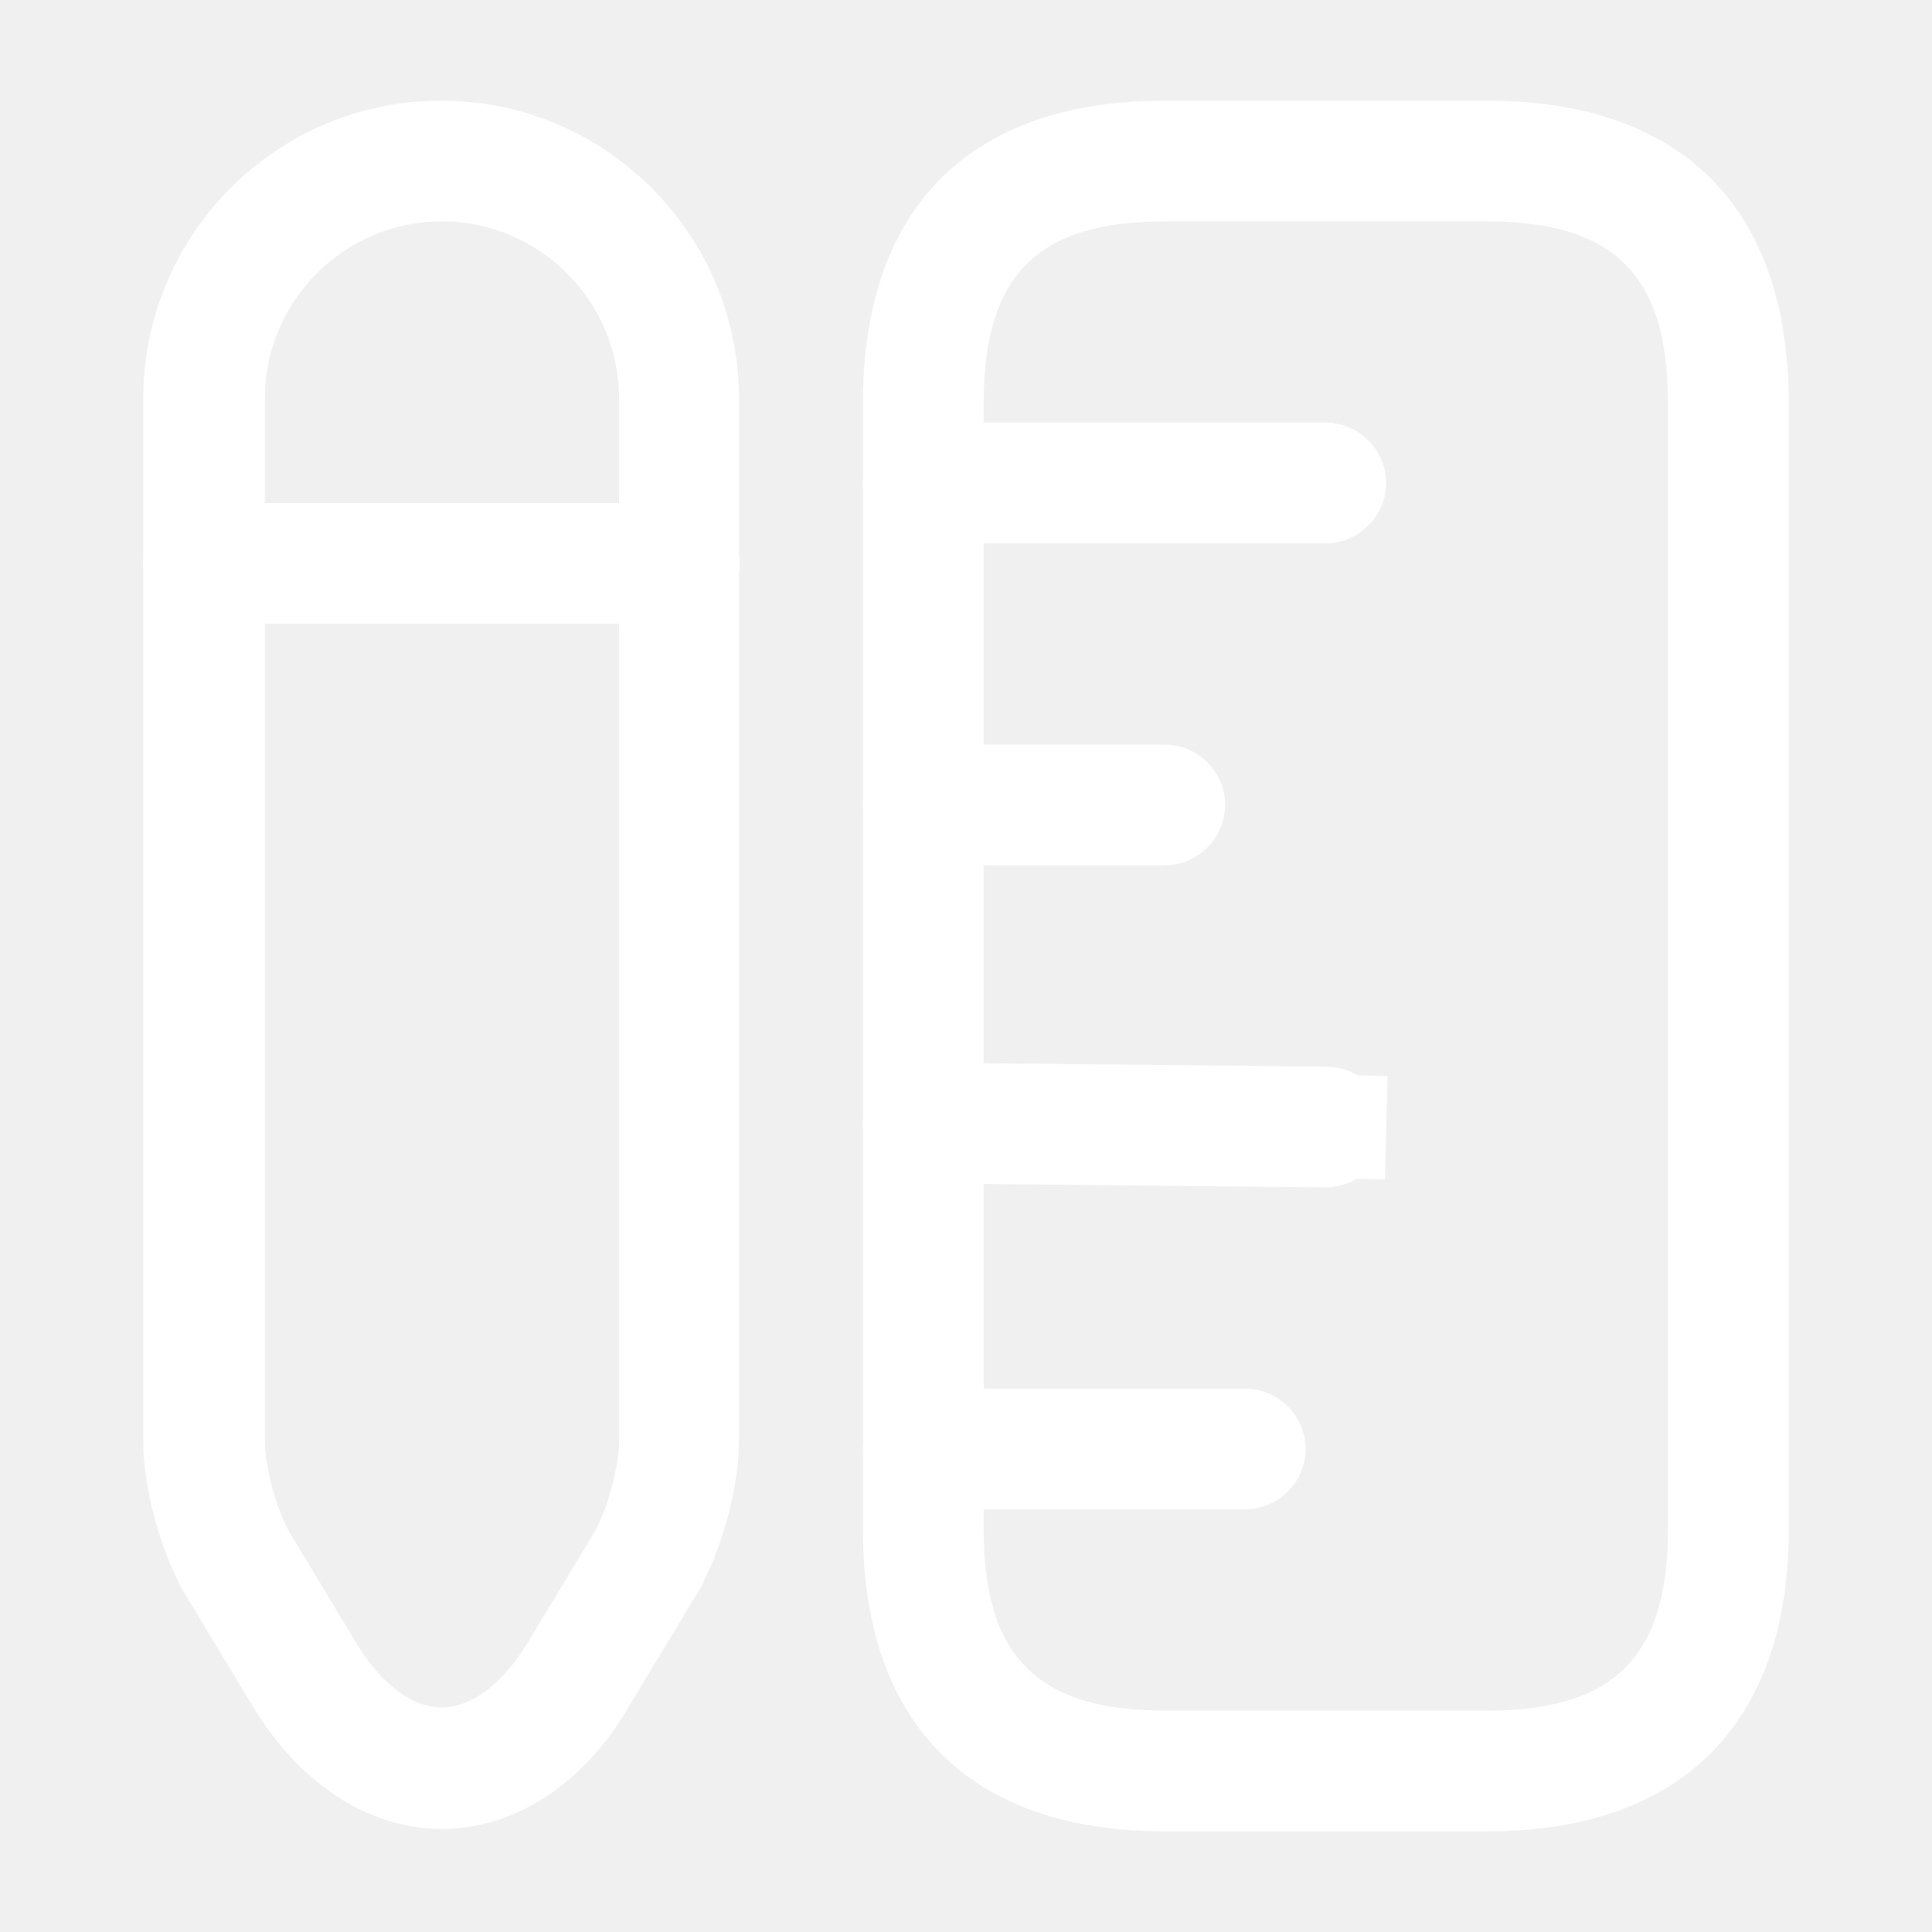
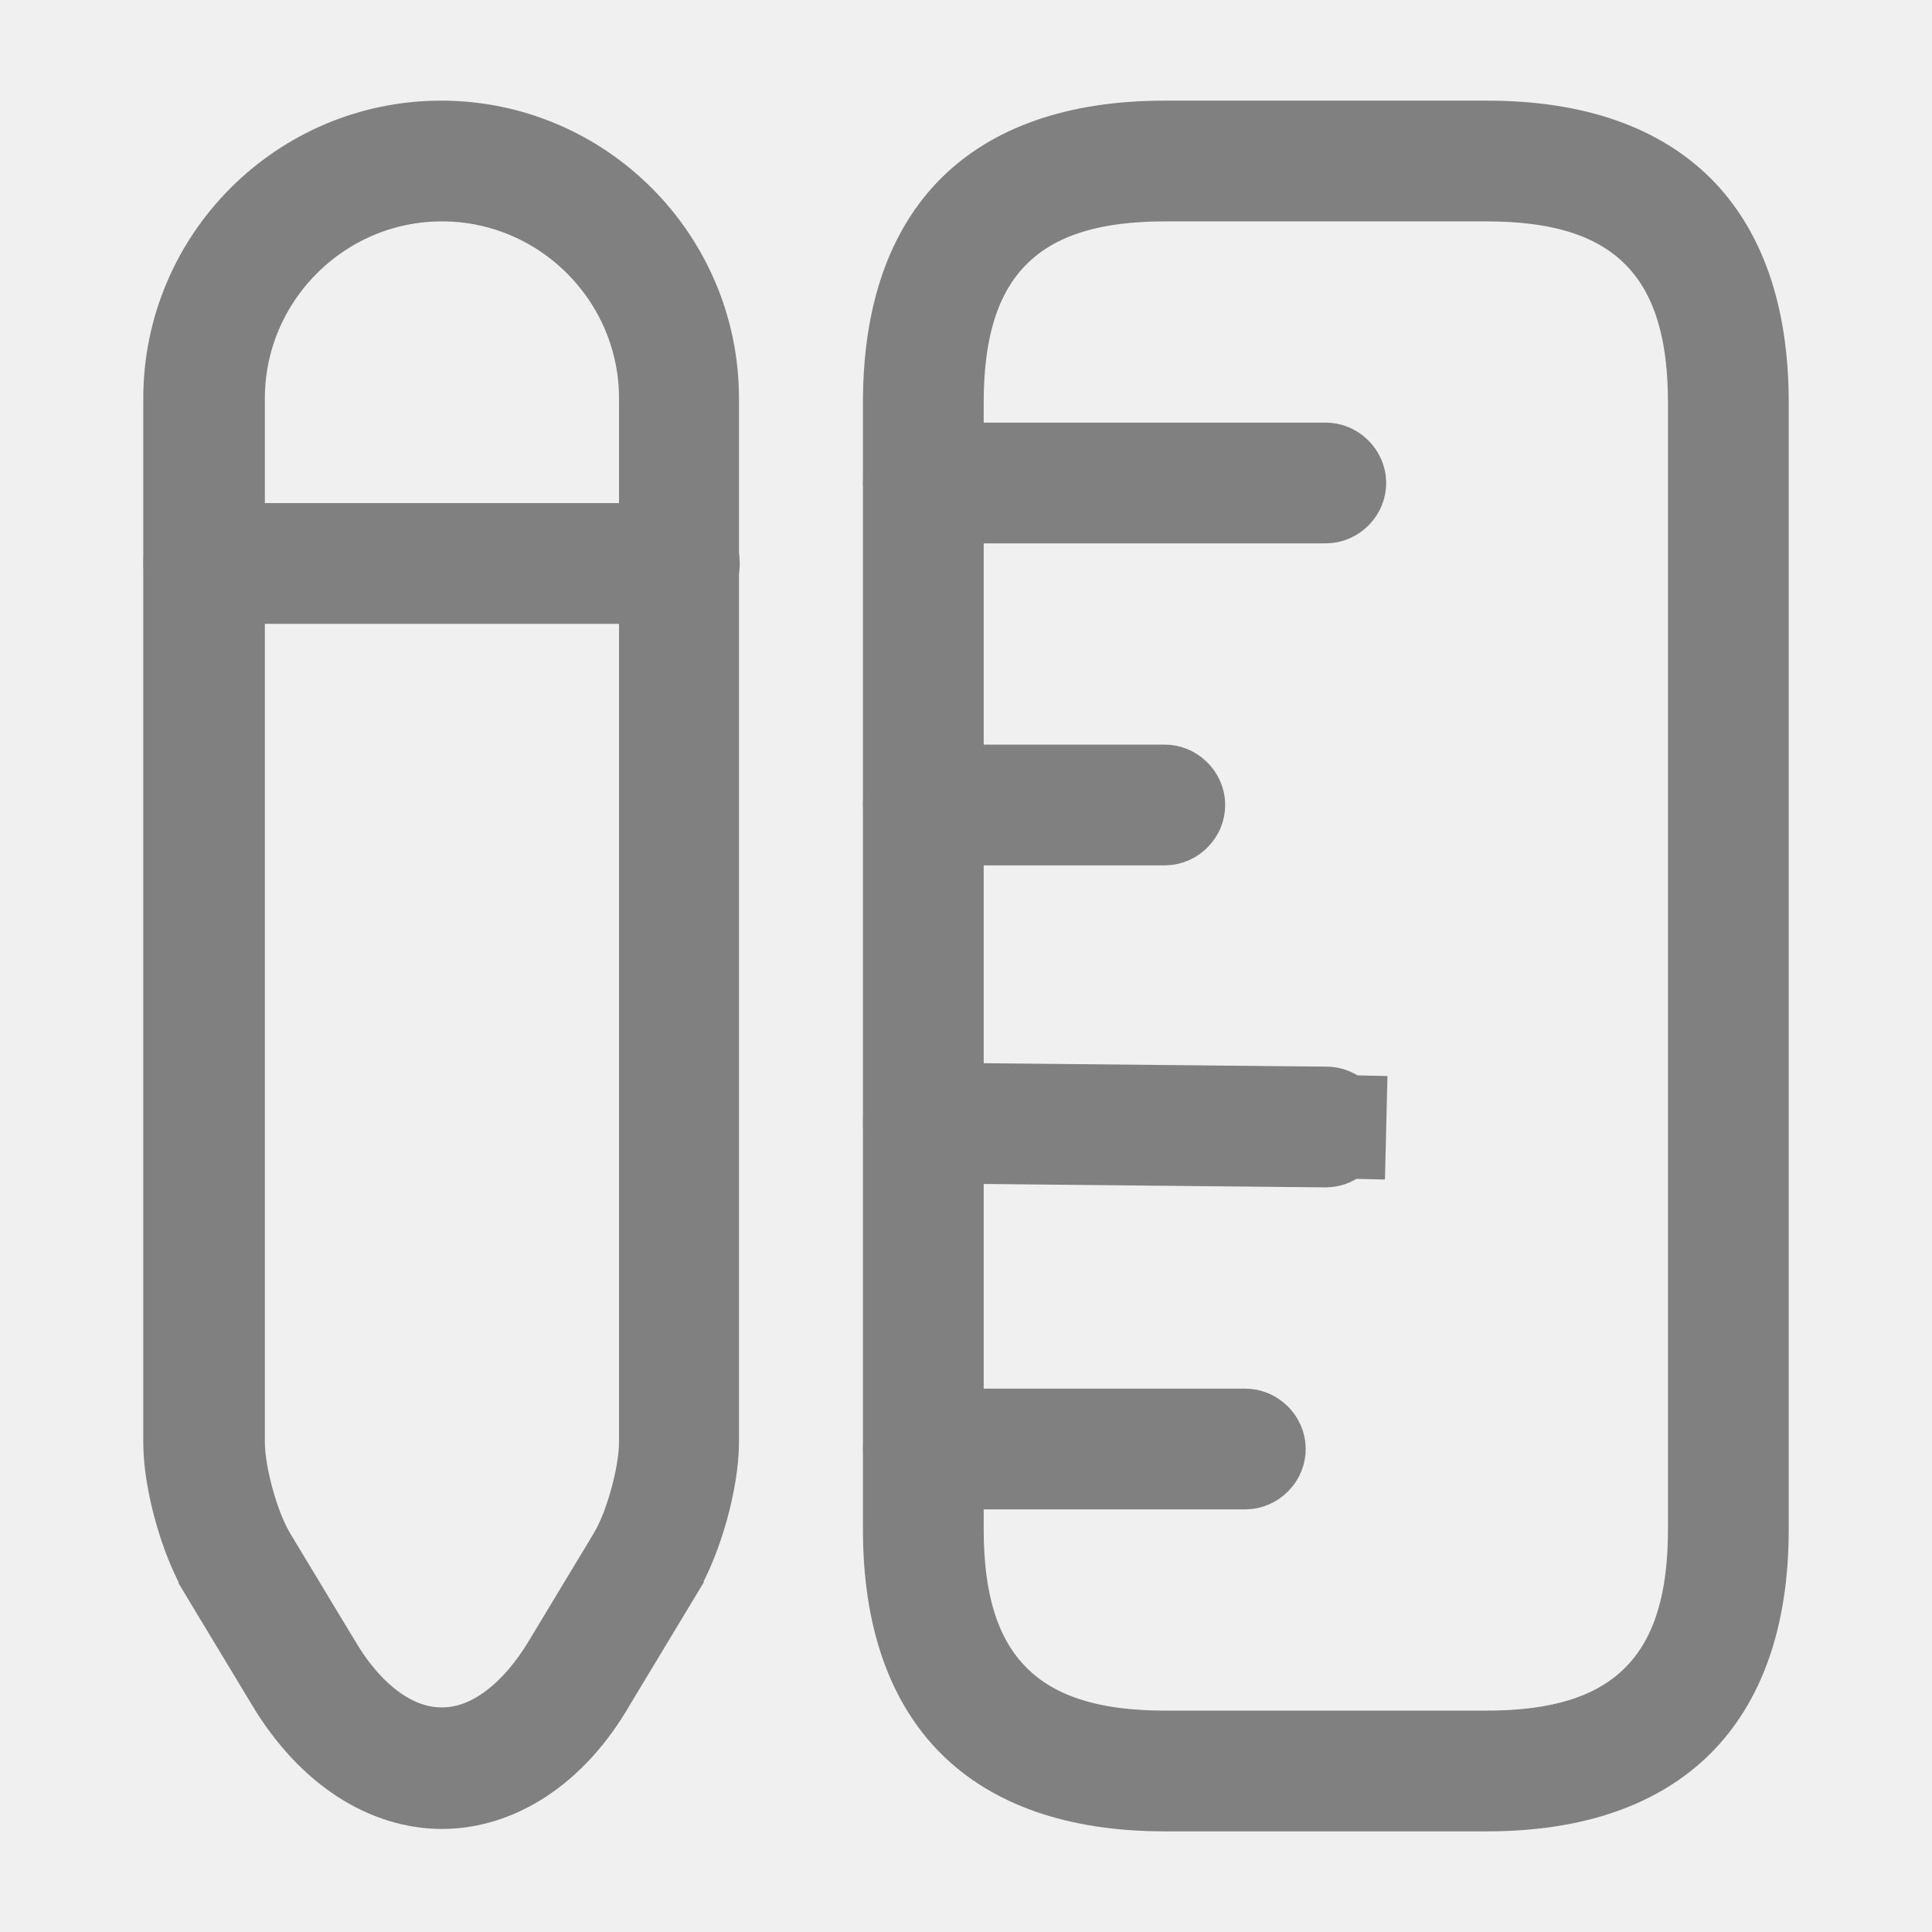
- <svg xmlns="http://www.w3.org/2000/svg" width="56" height="56" viewBox="0 0 56 56" fill="none">
-   <path d="M43.097 51.583H33.763C31.207 51.583 29.451 50.885 28.331 49.765C27.212 48.645 26.513 46.889 26.513 44.333V11.667C26.513 9.111 27.212 7.355 28.331 6.235C29.451 5.115 31.207 4.417 33.763 4.417H43.097C45.653 4.417 47.409 5.115 48.529 6.235C49.648 7.355 50.347 9.111 50.347 11.667V44.333C50.347 46.886 49.644 48.643 48.521 49.764C47.397 50.886 45.64 51.583 43.097 51.583ZM33.763 4.917C31.751 4.917 29.956 5.337 28.695 6.598C27.434 7.86 27.013 9.654 27.013 11.667V44.333C27.013 46.346 27.434 48.14 28.695 49.401C29.956 50.663 31.751 51.083 33.763 51.083H43.097C45.109 51.083 46.904 50.663 48.165 49.401C49.426 48.14 49.847 46.346 49.847 44.333V11.667C49.847 9.654 49.426 7.86 48.165 6.598C46.904 5.337 45.109 4.917 43.097 4.917H33.763Z" stroke="white" stroke-width="3" />
-   <path d="M38.43 14.25H26.763C26.707 14.25 26.645 14.227 26.59 14.173C26.536 14.119 26.513 14.056 26.513 14C26.513 13.944 26.536 13.881 26.59 13.827C26.645 13.773 26.707 13.75 26.763 13.75H38.43C38.486 13.75 38.549 13.773 38.603 13.827C38.657 13.881 38.68 13.944 38.68 14C38.68 14.056 38.657 14.119 38.603 14.173C38.549 14.227 38.486 14.25 38.43 14.25Z" stroke="white" stroke-width="3" />
-   <path d="M36.097 42.25H26.763C26.707 42.25 26.645 42.227 26.59 42.173C26.536 42.119 26.513 42.056 26.513 42C26.513 41.944 26.536 41.881 26.59 41.827C26.645 41.773 26.707 41.75 26.763 41.75H36.097C36.153 41.75 36.215 41.773 36.27 41.827C36.324 41.881 36.347 41.944 36.347 42C36.347 42.056 36.324 42.119 36.27 42.173C36.215 42.227 36.153 42.25 36.097 42.25Z" stroke="white" stroke-width="3" />
-   <path d="M26.755 32.8L26.747 32.8H26.74C26.618 32.8 26.51 32.693 26.513 32.562L26.513 32.545V32.527C26.513 32.425 26.609 32.3 26.763 32.3H26.763H26.763H26.763H26.763H26.763H26.763H26.763H26.763H26.763H26.763H26.763H26.763H26.763H26.763H26.763H26.763H26.763H26.763H26.763H26.763H26.763H26.763H26.763H26.763H26.763H26.763H26.763H26.763H26.763H26.763H26.763H26.763H26.763H26.763H26.763H26.763H26.763H26.763H26.763H26.763H26.763H26.763H26.763H26.763H26.763H26.763H26.763H26.763H26.763H26.763H26.763H26.763H26.763H26.763H26.763H26.763H26.763H26.763H26.763H26.763H26.764H26.764H26.764H26.764H26.764H26.764H26.764H26.764H26.764H26.764H26.764H26.764H26.764H26.764H26.764H26.764H26.764H26.764H26.764H26.764H26.764H26.764H26.764H26.764H26.764H26.764H26.764H26.764H26.764H26.764H26.764H26.764H26.764H26.764H26.764H26.764H26.764H26.764H26.764H26.764H26.764H26.764H26.764H26.764H26.764H26.764H26.764H26.764H26.764H26.764H26.764H26.764H26.764H26.764H26.764H26.764H26.764H26.764H26.764H26.764H26.764H26.764H26.764H26.764H26.764H26.764H26.764H26.764H26.764H26.764H26.764H26.764H26.764H26.764H26.764H26.764H26.764H26.764H26.764H26.764H26.764H26.764H26.764H26.764H26.764H26.764H26.764H26.764H26.764H26.764H26.764H26.764H26.764H26.764H26.764H26.765H26.765H26.765H26.765H26.765H26.765H26.765H26.765H26.765H26.765H26.765H26.765H26.765H26.765H26.765H26.765H26.765H26.765H26.765H26.765H26.765H26.765H26.765H26.765H26.765H26.765H26.765H26.765H26.765H26.765H26.765H26.765H26.765H26.765H26.765H26.765H26.765H26.765H26.765H26.765H26.765H26.765H26.765H26.765H26.765H26.765H26.765H26.765H26.766H26.766H26.766H26.766H26.766H26.766H26.766H26.766H26.766H26.766H26.766H26.766H26.766H26.766H26.766H26.766H26.766H26.766H26.766H26.766H26.766H26.766H26.766H26.766H26.766H26.766H26.766H26.766H26.767H26.767H26.767H26.767H26.767H26.767H26.767H26.767H26.767H26.767H26.767H26.767H26.767H26.767H26.767H26.767H26.767H26.767H26.767H26.767H26.767H26.767H26.767H26.767H26.767H26.767H26.767H26.768H26.768H26.768H26.768H26.768H26.768H26.768H26.768H26.768H26.768H26.768H26.768H26.768H26.768H26.768H26.768H26.768H26.768H26.768H26.768H26.768H26.768H26.769H26.769H26.769H26.769H26.769H26.769H26.769H26.769H26.769H26.769H26.769H26.769H26.769H26.769H26.769H26.769H26.77H26.77H26.77H26.77H26.77H26.77H26.77H26.77H26.77H26.77H26.77H26.77H26.77H26.77H26.77H26.77H26.77H26.77H26.77H26.771H26.771H26.771H26.771H26.771H26.771H26.771H26.771H26.771H26.771H26.771H26.771H26.771H26.771H26.771H26.772H26.772H26.772H26.772H26.772H26.772H26.772H26.772H26.772H26.772H26.772H26.772H26.772H26.773H26.773H26.773H26.773H26.773H26.773H26.773H26.773H26.773H26.773H26.773H26.773H26.773H26.773H26.774H26.774H26.774H26.774H26.774H26.774H26.774H26.774H26.774H26.774H26.774H26.774H26.774H26.775H26.775H26.775H26.775H26.775H26.775H26.775H26.775H26.775H26.775H26.776H26.776H26.776H26.776H26.776H26.776H26.776H26.776H26.776H26.776H26.776H26.776H26.777H26.777H26.777H26.777H26.777H26.777H26.777H26.777H26.777H26.777H26.777H26.778H26.778H26.778H26.778H26.778H26.778H26.778H26.778H26.778H26.779H26.779H26.779H26.779H26.779H26.779H26.779H26.779H26.779H26.779H26.78H26.78H26.78H26.78H26.78H26.78H26.78H26.78H26.78H26.781L38.438 32.417L38.446 32.417H38.453C38.575 32.417 38.684 32.524 38.68 32.654L40.18 32.69L38.68 32.654C38.676 32.816 38.554 32.914 38.434 32.917L26.755 32.8Z" stroke="white" stroke-width="3" />
-   <path d="M33.763 23.583H26.763C26.707 23.583 26.645 23.561 26.59 23.506C26.536 23.452 26.513 23.39 26.513 23.333C26.513 23.277 26.536 23.215 26.59 23.16C26.645 23.106 26.707 23.083 26.763 23.083H33.763C33.82 23.083 33.882 23.106 33.936 23.16C33.991 23.215 34.013 23.277 34.013 23.333C34.013 23.39 33.991 23.452 33.936 23.506C33.882 23.561 33.82 23.583 33.763 23.583Z" stroke="white" stroke-width="3" />
-   <path d="M8.588 48.646L8.588 48.645L6.676 45.475C6.676 45.474 6.676 45.474 6.675 45.474C6.113 44.536 5.653 42.89 5.653 41.813V11.55C5.653 7.618 8.855 4.417 12.787 4.417C16.718 4.417 19.92 7.618 19.92 11.55V41.79C19.92 42.866 19.46 44.512 18.898 45.45C18.898 45.451 18.897 45.451 18.897 45.452L16.985 48.622L16.978 48.635L16.97 48.648C15.837 50.617 14.268 51.513 12.81 51.513C11.35 51.513 9.773 50.614 8.588 48.646ZM7.11 45.191L7.11 45.191L7.115 45.201L9.025 48.368C9.026 48.369 9.026 48.37 9.027 48.371C9.852 49.754 11.157 50.99 12.81 50.99C14.473 50.99 15.777 49.715 16.588 48.379L16.591 48.374L18.505 45.201L18.505 45.201L18.51 45.191C18.794 44.713 19.018 44.09 19.168 43.539C19.319 42.989 19.443 42.342 19.443 41.79V11.55C19.443 7.898 16.462 4.917 12.81 4.917C9.158 4.917 6.177 7.898 6.177 11.55V41.79C6.177 42.342 6.301 42.989 6.452 43.539C6.602 44.09 6.826 44.713 7.11 45.191Z" stroke="white" stroke-width="3" />
-   <path d="M19.693 16.583H5.903C5.847 16.583 5.784 16.561 5.73 16.506C5.676 16.452 5.653 16.39 5.653 16.333C5.653 16.277 5.676 16.215 5.73 16.16C5.784 16.106 5.847 16.083 5.903 16.083H19.693C19.75 16.083 19.812 16.106 19.866 16.16C19.921 16.215 19.943 16.277 19.943 16.333C19.943 16.39 19.921 16.452 19.866 16.506C19.812 16.561 19.75 16.583 19.693 16.583Z" stroke="white" stroke-width="3" />
+ <svg xmlns="http://www.w3.org/2000/svg" width="100" height="100" viewBox="0 0 56 56" fill="none">
+   <path d="M43.097 51.583H33.763C31.207 51.583 29.451 50.885 28.331 49.765C27.212 48.645 26.513 46.889 26.513 44.333V11.667C26.513 9.111 27.212 7.355 28.331 6.235C29.451 5.115 31.207 4.417 33.763 4.417H43.097C45.653 4.417 47.409 5.115 48.529 6.235C49.648 7.355 50.347 9.111 50.347 11.667V44.333C50.347 46.886 49.644 48.643 48.521 49.764C47.397 50.886 45.64 51.583 43.097 51.583ZM33.763 4.917C31.751 4.917 29.956 5.337 28.695 6.598C27.434 7.86 27.013 9.654 27.013 11.667V44.333C27.013 46.346 27.434 48.14 28.695 49.401C29.956 50.663 31.751 51.083 33.763 51.083H43.097C45.109 51.083 46.904 50.663 48.165 49.401C49.426 48.14 49.847 46.346 49.847 44.333V11.667C49.847 9.654 49.426 7.86 48.165 6.598C46.904 5.337 45.109 4.917 43.097 4.917H33.763Z" stroke="grey" stroke-width="3" />
+   <path d="M38.43 14.25H26.763C26.707 14.25 26.645 14.227 26.59 14.173C26.536 14.119 26.513 14.056 26.513 14C26.513 13.944 26.536 13.881 26.59 13.827C26.645 13.773 26.707 13.75 26.763 13.75H38.43C38.486 13.75 38.549 13.773 38.603 13.827C38.657 13.881 38.68 13.944 38.68 14C38.68 14.056 38.657 14.119 38.603 14.173C38.549 14.227 38.486 14.25 38.43 14.25Z" stroke="grey" stroke-width="3" />
+   <path d="M36.097 42.25H26.763C26.707 42.25 26.645 42.227 26.59 42.173C26.536 42.119 26.513 42.056 26.513 42C26.513 41.944 26.536 41.881 26.59 41.827C26.645 41.773 26.707 41.75 26.763 41.75H36.097C36.153 41.75 36.215 41.773 36.27 41.827C36.324 41.881 36.347 41.944 36.347 42C36.347 42.056 36.324 42.119 36.27 42.173C36.215 42.227 36.153 42.25 36.097 42.25Z" stroke="grey" stroke-width="3" />
+   <path d="M26.755 32.8L26.747 32.8H26.74C26.618 32.8 26.51 32.693 26.513 32.562L26.513 32.545V32.527C26.513 32.425 26.609 32.3 26.763 32.3H26.763H26.763H26.763H26.763H26.763H26.763H26.763H26.763H26.763H26.763H26.763H26.763H26.763H26.763H26.763H26.763H26.763H26.763H26.763H26.763H26.763H26.763H26.763H26.763H26.763H26.763H26.763H26.763H26.763H26.763H26.763H26.763H26.763H26.763H26.763H26.763H26.763H26.763H26.763H26.763H26.763H26.763H26.763H26.763H26.763H26.763H26.763H26.763H26.763H26.763H26.763H26.763H26.763H26.763H26.763H26.763H26.763H26.763H26.763H26.763H26.764H26.764H26.764H26.764H26.764H26.764H26.764H26.764H26.764H26.764H26.764H26.764H26.764H26.764H26.764H26.764H26.764H26.764H26.764H26.764H26.764H26.764H26.764H26.764H26.764H26.764H26.764H26.764H26.764H26.764H26.764H26.764H26.764H26.764H26.764H26.764H26.764H26.764H26.764H26.764H26.764H26.764H26.764H26.764H26.764H26.764H26.764H26.764H26.764H26.764H26.764H26.764H26.764H26.764H26.764H26.764H26.764H26.764H26.764H26.764H26.764H26.764H26.764H26.764H26.764H26.764H26.764H26.764H26.764H26.764H26.764H26.764H26.764H26.764H26.764H26.764H26.764H26.764H26.764H26.764H26.764H26.764H26.764H26.764H26.764H26.764H26.764H26.764H26.764H26.764H26.764H26.764H26.764H26.764H26.764H26.765H26.765H26.765H26.765H26.765H26.765H26.765H26.765H26.765H26.765H26.765H26.765H26.765H26.765H26.765H26.765H26.765H26.765H26.765H26.765H26.765H26.765H26.765H26.765H26.765H26.765H26.765H26.765H26.765H26.765H26.765H26.765H26.765H26.765H26.765H26.765H26.765H26.765H26.765H26.765H26.765H26.765H26.765H26.765H26.765H26.765H26.765H26.765H26.766H26.766H26.766H26.766H26.766H26.766H26.766H26.766H26.766H26.766H26.766H26.766H26.766H26.766H26.766H26.766H26.766H26.766H26.766H26.766H26.766H26.766H26.766H26.766H26.766H26.766H26.766H26.766H26.767H26.767H26.767H26.767H26.767H26.767H26.767H26.767H26.767H26.767H26.767H26.767H26.767H26.767H26.767H26.767H26.767H26.767H26.767H26.767H26.767H26.767H26.767H26.767H26.767H26.767H26.767H26.768H26.768H26.768H26.768H26.768H26.768H26.768H26.768H26.768H26.768H26.768H26.768H26.768H26.768H26.768H26.768H26.768H26.768H26.768H26.768H26.768H26.768H26.769H26.769H26.769H26.769H26.769H26.769H26.769H26.769H26.769H26.769H26.769H26.769H26.769H26.769H26.769H26.769H26.77H26.77H26.77H26.77H26.77H26.77H26.77H26.77H26.77H26.77H26.77H26.77H26.77H26.77H26.77H26.77H26.77H26.77H26.77H26.771H26.771H26.771H26.771H26.771H26.771H26.771H26.771H26.771H26.771H26.771H26.771H26.771H26.771H26.771H26.772H26.772H26.772H26.772H26.772H26.772H26.772H26.772H26.772H26.772H26.772H26.772H26.772H26.773H26.773H26.773H26.773H26.773H26.773H26.773H26.773H26.773H26.773H26.773H26.773H26.773H26.773H26.774H26.774H26.774H26.774H26.774H26.774H26.774H26.774H26.774H26.774H26.774H26.774H26.774H26.775H26.775H26.775H26.775H26.775H26.775H26.775H26.775H26.775H26.775H26.776H26.776H26.776H26.776H26.776H26.776H26.776H26.776H26.776H26.776H26.776H26.776H26.777H26.777H26.777H26.777H26.777H26.777H26.777H26.777H26.777H26.777H26.777H26.778H26.778H26.778H26.778H26.778H26.778H26.778H26.778H26.778H26.779H26.779H26.779H26.779H26.779H26.779H26.779H26.779H26.779H26.779H26.78H26.78H26.78H26.78H26.78H26.78H26.78H26.78H26.78H26.781L38.438 32.417L38.446 32.417H38.453C38.575 32.417 38.684 32.524 38.68 32.654L40.18 32.69L38.68 32.654C38.676 32.816 38.554 32.914 38.434 32.917L26.755 32.8Z" stroke="grey" stroke-width="3" />
+   <path d="M33.763 23.583H26.763C26.707 23.583 26.645 23.561 26.59 23.506C26.536 23.452 26.513 23.39 26.513 23.333C26.513 23.277 26.536 23.215 26.59 23.16C26.645 23.106 26.707 23.083 26.763 23.083H33.763C33.82 23.083 33.882 23.106 33.936 23.16C33.991 23.215 34.013 23.277 34.013 23.333C34.013 23.39 33.991 23.452 33.936 23.506C33.882 23.561 33.82 23.583 33.763 23.583Z" stroke="grey" stroke-width="3" />
+   <path d="M8.588 48.646L8.588 48.645L6.676 45.475C6.676 45.474 6.676 45.474 6.675 45.474C6.113 44.536 5.653 42.89 5.653 41.813V11.55C5.653 7.618 8.855 4.417 12.787 4.417C16.718 4.417 19.92 7.618 19.92 11.55V41.79C19.92 42.866 19.46 44.512 18.898 45.45C18.898 45.451 18.897 45.451 18.897 45.452L16.985 48.622L16.978 48.635L16.97 48.648C15.837 50.617 14.268 51.513 12.81 51.513C11.35 51.513 9.773 50.614 8.588 48.646ZM7.11 45.191L7.11 45.191L7.115 45.201L9.025 48.368C9.026 48.369 9.026 48.37 9.027 48.371C9.852 49.754 11.157 50.99 12.81 50.99C14.473 50.99 15.777 49.715 16.588 48.379L16.591 48.374L18.505 45.201L18.505 45.201L18.51 45.191C18.794 44.713 19.018 44.09 19.168 43.539C19.319 42.989 19.443 42.342 19.443 41.79V11.55C19.443 7.898 16.462 4.917 12.81 4.917C9.158 4.917 6.177 7.898 6.177 11.55V41.79C6.177 42.342 6.301 42.989 6.452 43.539C6.602 44.09 6.826 44.713 7.11 45.191Z" stroke="grey" stroke-width="3" />
+   <path d="M19.693 16.583H5.903C5.847 16.583 5.784 16.561 5.73 16.506C5.676 16.452 5.653 16.39 5.653 16.333C5.653 16.277 5.676 16.215 5.73 16.16C5.784 16.106 5.847 16.083 5.903 16.083H19.693C19.75 16.083 19.812 16.106 19.866 16.16C19.921 16.215 19.943 16.277 19.943 16.333C19.943 16.39 19.921 16.452 19.866 16.506C19.812 16.561 19.75 16.583 19.693 16.583Z" stroke="grey" stroke-width="3" />
</svg>
